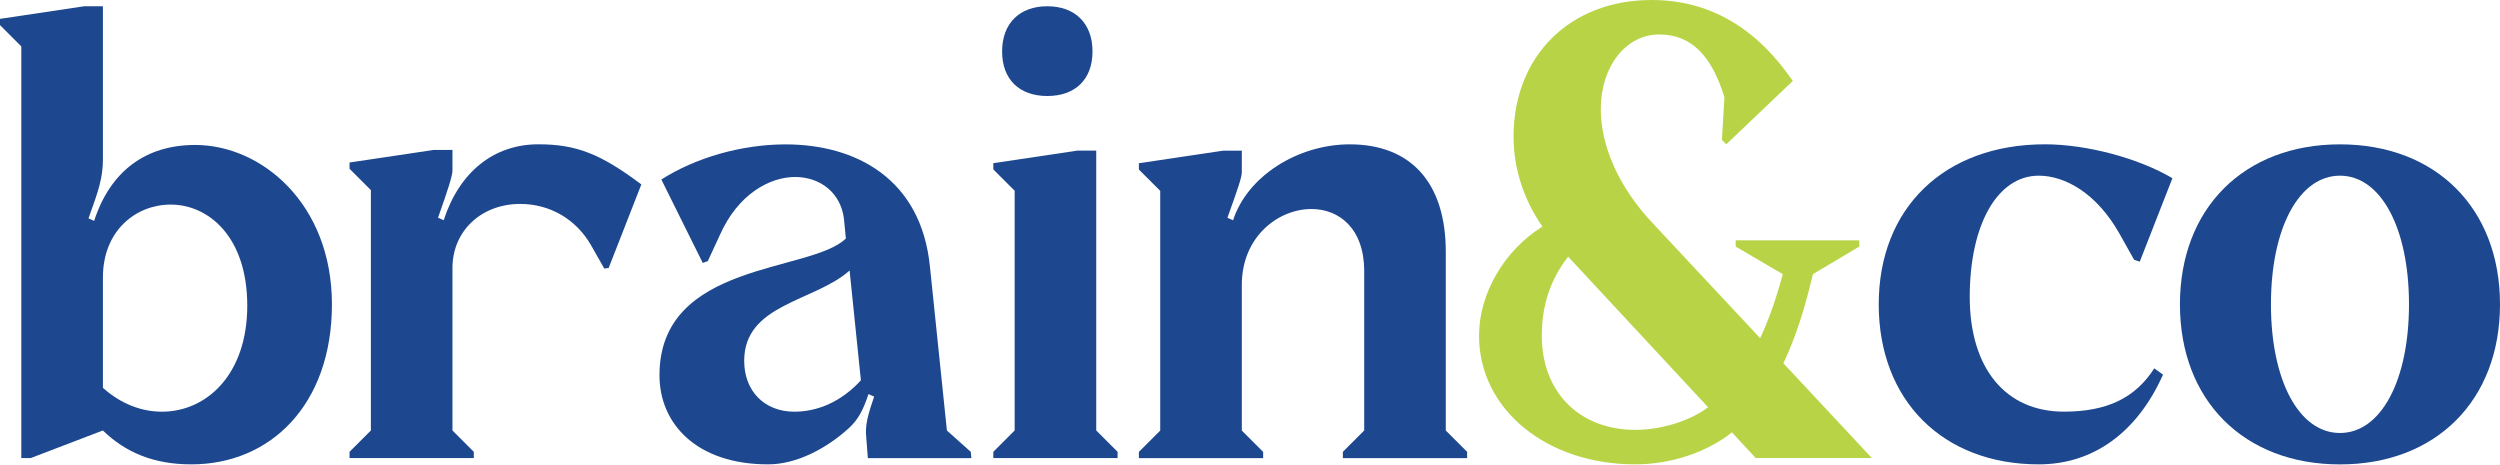
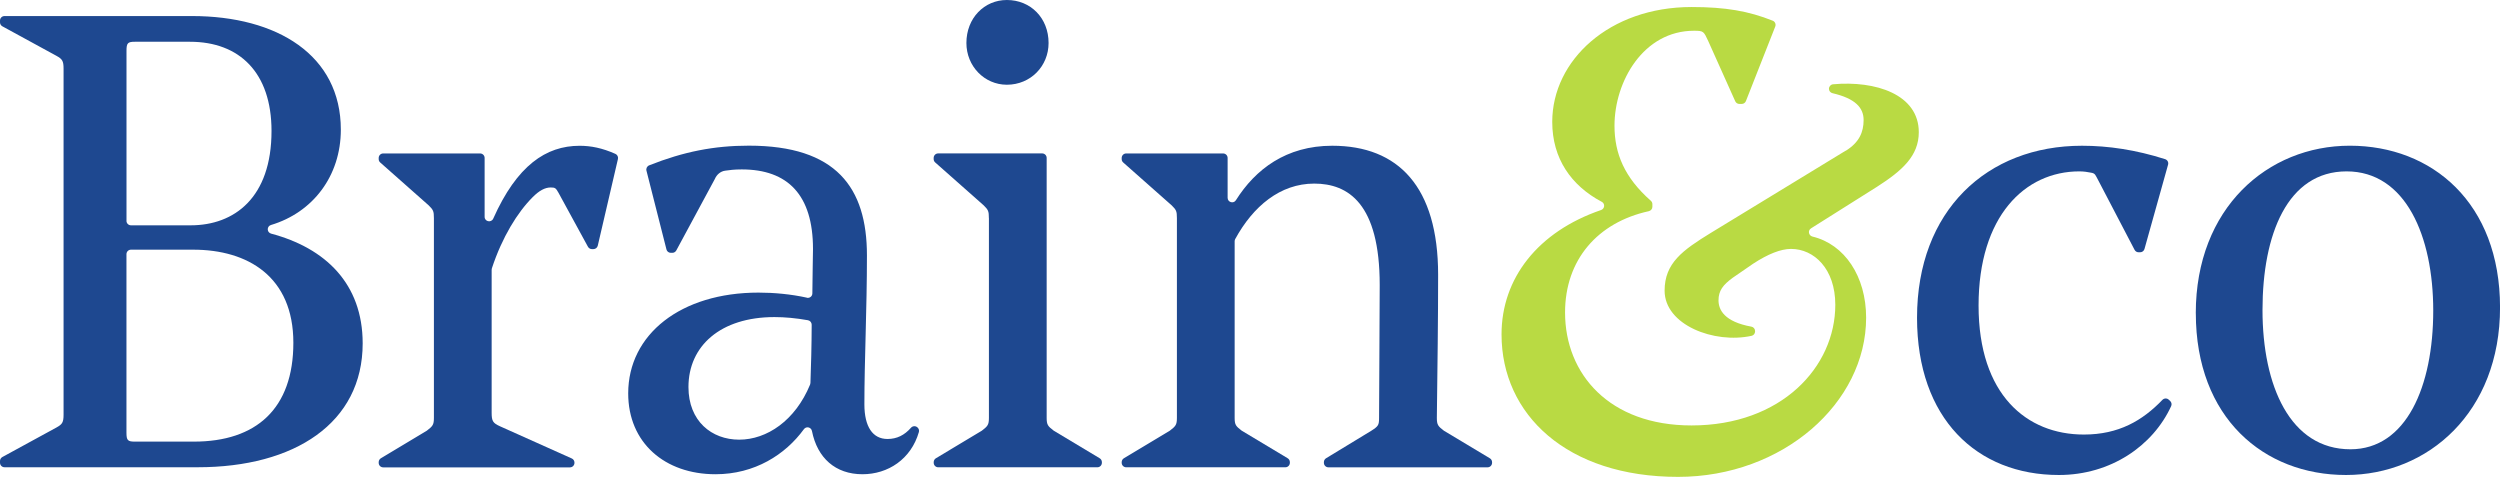
- <svg xmlns="http://www.w3.org/2000/svg" id="Layer_2" data-name="Layer 2" viewBox="0 0 575.19 106.84">
+ <svg xmlns="http://www.w3.org/2000/svg" id="Layer_2" data-name="Layer 2" viewBox="0 0 626.11 119.44">
  <defs>
    <style>
      .cls-1 {
-         fill: #1d488f;
+         fill: #1e4890;
      }

      .cls-2 {
-         fill: #b8d446;
+         fill: #b9da43;
      }
    </style>
  </defs>
  <g id="Layer_1-2" data-name="Layer 1">
    <g>
-       <path class="cls-1" d="M0,5.78v-1.44L19.35,1.44h4.33v35.23c0,4.19-1.01,7.22-3.32,13.57l1.3.58c3.75-11.55,11.98-17.47,23.24-17.47,15.3,0,31.47,13.57,31.47,36.67s-14.15,36.82-32.34,36.82c-8.66,0-15.16-2.74-20.36-7.8l-16.6,6.35h-2.17V10.68L0,5.78ZM39.27,47.07c-7.94,0-15.59,5.92-15.59,16.75v25.41c4.19,3.75,8.95,5.49,13.57,5.49,10.25,0,19.64-8.52,19.64-24.4s-8.95-23.25-17.61-23.25Z" />
-       <path class="cls-1" d="M147.55,42.45l-7.51,19.2-1.01.14-3.03-5.34c-3.47-6.06-9.53-9.53-16.31-9.53-8.95,0-15.59,6.21-15.59,14.73v37.39l4.91,4.91v1.44h-28.59v-1.44l4.91-4.91v-55.3l-4.91-4.91v-1.44l19.35-2.89h4.33v4.76c0,1.15-1.01,4.33-3.32,10.83l1.3.58c3.61-11.12,11.55-17.47,21.8-17.47,8.66,0,14.29,2.17,23.68,9.24Z" />
-       <path class="cls-1" d="M176.71,106.84c-16.31,0-24.98-9.24-24.98-20.5,0-26.28,34.8-23.53,42.88-31.47l-.43-4.48c-.72-6.06-5.49-9.67-11.26-9.67s-13.14,3.9-17.33,13.43l-2.74,5.92-1.16.43-9.53-19.2c7.94-5.05,18.48-8.08,28.59-8.08,16.03,0,31.19,7.8,33.21,28.15l3.9,37.68,5.49,4.91.14,1.44h-23.82l-.43-5.63c-.14-2.74,1.01-5.92,1.88-8.52l-1.3-.58c-1.3,3.9-2.45,5.92-4.48,7.8-5.05,4.62-11.98,8.37-18.62,8.37ZM195.48,62.23c-8.09,7.22-24.26,7.65-24.26,20.79,0,6.93,4.62,11.7,11.55,11.7,5.34,0,10.83-2.31,15.3-7.22l-2.6-25.27Z" />
-       <path class="cls-1" d="M252.22,99.04l4.91,4.91v1.44h-28.59v-1.44l4.91-4.91v-55.15l-4.91-4.91v-1.44l19.35-2.89h4.33v64.39ZM240.96,1.44c6.35,0,10.4,3.9,10.4,10.4s-4.04,10.25-10.4,10.25-10.4-3.75-10.4-10.25,4.04-10.4,10.4-10.4Z" />
-       <path class="cls-1" d="M282.4,50.1l1.3.58c3.32-10.25,15.02-17.47,26.85-17.47,14.15,0,22.09,8.95,22.09,24.69v41.15l4.91,4.91v1.44h-28.59v-1.44l4.91-4.91v-36.67c0-9.82-5.78-14.29-12.13-14.29-7.65,0-16.03,6.35-16.03,17.47v33.5l4.91,4.91v1.44h-28.59v-1.44l4.91-4.91v-55.15l-4.91-4.91v-1.44l19.35-2.89h4.33v5.05c0,1.01-1.01,4.04-3.32,10.4Z" />
-       <path class="cls-2" d="M403.96,105.4l-5.49-5.92c-5.78,4.62-14.15,7.36-22.23,7.36-20.5,0-35.95-12.71-35.95-29.6,0-9.67,5.78-19.63,14.58-25.12-4.33-6.21-6.64-13.43-6.64-20.65,0-18.62,12.99-31.47,31.76-31.47,13.14,0,23.97,6.21,32.49,18.62l-15.3,14.58-1.01-1.01.58-9.82c-3.03-9.82-7.8-14.44-15.02-14.44-7.65,0-13.43,7.36-13.43,17.18,0,8.52,4.19,18.05,11.98,26.28l24.69,26.42c2.02-4.33,3.75-9.24,5.2-14.73l-10.83-6.35v-1.44h28.44v1.44l-10.68,6.35c-1.88,8.08-4.04,14.73-6.79,20.5l20.36,21.8h-26.71ZM376.24,98.9c5.92,0,12.56-2.02,16.75-5.2l-32.2-34.65c-4.04,5.2-6.06,11.12-6.06,18.19,0,12.99,8.66,21.66,21.51,21.66Z" />
-       <path class="cls-1" d="M499.82,41l-7.51,19.2-1.3-.43-3.32-5.92c-5.34-9.53-12.71-13.43-18.62-13.43-9.53,0-15.88,11.26-15.88,27.87s8.37,26.42,21.66,26.42c9.96,0,16.46-3.18,20.79-9.96l2.02,1.44c-5.92,13.28-16.03,20.65-28.59,20.65-22.09,0-36.82-14.73-36.82-36.82s15.02-36.82,38.26-36.82c9.53,0,21.51,3.18,29.31,7.8Z" />
-       <path class="cls-1" d="M538.37,33.21c22.09,0,36.82,14.73,36.82,36.82s-14.73,36.82-36.82,36.82-36.82-14.73-36.82-36.82,14.73-36.82,36.82-36.82ZM538.37,99.62c9.38,0,15.88-11.98,15.88-29.6s-6.5-29.6-15.88-29.6-15.88,11.98-15.88,29.6,6.5,29.6,15.88,29.6Z" />
+       <path class="cls-1" d="M0,115.9v-.45c0-.41.23-.79.59-.99l13.56-7.4c1.45-.8,1.77-1.29,1.77-3.21V17.2c0-1.93-.32-2.41-1.77-3.21L.59,6.59c-.36-.2-.59-.58-.59-.99v-.45c0-.62.5-1.13,1.13-1.13h46.94c21.38,0,37.29,9.81,37.29,28.45,0,11.63-7.03,20.75-17.5,23.88-1.09.33-1.06,1.87.04,2.16,13.56,3.61,22.93,12.51,22.93,27.49,0,19.93-17.04,31.02-41.31,31.02H1.13c-.62,0-1.13-.5-1.13-1.13ZM31.67,55.3c0,.62.5,1.13,1.13,1.13h14.95c10.93,0,20.25-6.91,20.25-23.63,0-14.63-8.04-22.34-20.41-22.34h-13.82c-1.77,0-2.09.32-2.09,2.25v42.6ZM48.55,110.6c15.59,0,24.92-8.2,24.92-24.76s-11.41-23.31-25.08-23.31h-15.59c-.62,0-1.13.5-1.13,1.13v44.69c0,1.93.32,2.25,2.09,2.25h14.79Z" />
+       <path class="cls-1" d="M94.84,115.9v-.16c0-.4.21-.76.55-.97l11.51-6.91c1.45-1.12,1.77-1.45,1.77-3.21v-49.99c0-1.77-.16-2.09-1.29-3.21l-12.16-10.76c-.24-.21-.38-.52-.38-.84v-.29c0-.62.5-1.13,1.13-1.13h24.27c.62,0,1.13.5,1.13,1.13v14.74c0,1.22,1.66,1.56,2.16.45,5.92-13.29,13.21-18.24,21.63-18.24,2.82,0,5.64.55,8.97,2.03.49.22.75.76.63,1.28l-5.05,21.7c-.12.51-.57.87-1.1.87h-.37c-.41,0-.79-.23-.99-.59l-7.4-13.56c-.64-1.12-.8-1.29-1.93-1.29-1.45,0-2.89.8-4.5,2.41-3.83,3.83-7.66,10.03-10.23,17.83-.04.12-.06.24-.06.37v35.82c0,2.09.32,2.57,2.09,3.38l17.98,8.06c.41.18.67.58.67,1.03v.07c0,.62-.5,1.13-1.13,1.13h-46.77c-.62,0-1.13-.5-1.13-1.13Z" />
+       <path class="cls-1" d="M202.06,74.57c.71.16,1.39-.36,1.39-1.09.02-4.96.16-8.91.16-11.12,0-13.5-6.27-19.93-17.84-19.93-1.93,0-3.05.16-4.18.32-1.13.16-2.09.96-2.57,2.09l-9.65,17.89c-.2.36-.58.59-.99.59h-.38c-.52,0-.97-.35-1.09-.85l-5.01-19.73c-.14-.55.15-1.12.68-1.33,8.62-3.43,16.27-4.93,24.96-4.93,21.86,0,29.58,10.45,29.58,27.49,0,13.5-.64,26.36-.64,37.29,0,5.63,2.09,8.68,5.79,8.68,2.37,0,4.26-.97,5.88-2.81.41-.47,1.13-.52,1.6-.11l.04.04c.32.28.46.73.34,1.14-1.97,6.81-7.74,10.57-14.13,10.57-6.77,0-11.31-4.08-12.65-10.82-.19-.98-1.43-1.27-2.02-.46-4.64,6.37-12.32,11.28-22.14,11.28-12.7,0-21.86-7.88-21.86-20.25,0-14.79,13.18-25.24,32.63-25.24,3.88,0,8.15.39,12.12,1.27ZM202.97,95.92c.15-4.21.3-9.38.31-14.6,0-.55-.39-1.02-.93-1.12-3.01-.53-5.76-.79-8.39-.79-13.5,0-21.54,7.23-21.54,17.52,0,8.52,5.79,13.18,12.7,13.18s14.04-4.75,17.76-13.79c.05-.13.08-.26.09-.4Z" />
+       <path class="cls-1" d="M247.66,54.65c0-1.77-.16-2.09-1.29-3.21l-12.16-10.76c-.24-.21-.38-.52-.38-.84v-.29c0-.62.5-1.13,1.13-1.13h26.04c.62,0,1.13.5,1.13,1.13v65.1c0,1.77.32,2.09,1.77,3.21l11.51,6.91c.34.2.55.57.55.97v.16c0,.62-.5,1.13-1.13,1.13h-39.86c-.62,0-1.13-.5-1.13-1.13v-.16c0-.4.21-.76.55-.97l11.51-6.91c1.45-1.12,1.77-1.45,1.77-3.21v-49.99ZM252.16,0c5.95,0,10.45,4.5,10.45,10.77,0,5.79-4.5,10.45-10.45,10.45-5.63,0-10.13-4.66-10.13-10.45,0-6.27,4.5-10.77,10.13-10.77Z" />
+       <path class="cls-1" d="M331.56,115.9v-.17c0-.39.21-.76.54-.96l11.35-6.9c1.77-1.12,1.93-1.45,1.93-3.21,0-5.31.16-25.72.16-33.28,0-20.41-7.88-25.4-16.4-25.4s-15.3,5.67-19.79,13.89c-.09.17-.14.36-.14.55v44.23c0,1.77.32,2.09,1.77,3.21l11.51,6.91c.34.2.55.57.55.97v.16c0,.62-.5,1.13-1.13,1.13h-39.86c-.62,0-1.13-.5-1.13-1.13v-.16c0-.4.21-.76.55-.97l11.51-6.91c1.45-1.12,1.77-1.45,1.77-3.21v-49.99c0-1.77-.16-2.09-1.29-3.21l-12.16-10.76c-.24-.21-.38-.52-.38-.84v-.29c0-.62.5-1.13,1.13-1.13h24.27c.62,0,1.13.5,1.13,1.13v9.98c0,1.12,1.47,1.56,2.07.61,4.88-7.74,12.58-13.65,24.13-13.65,16.56,0,26.52,10.29,26.52,32.31,0,10.93-.16,23.15-.32,35.85,0,1.77.32,2.09,1.77,3.21l11.51,6.91c.34.2.55.57.55.97v.16c0,.62-.5,1.13-1.13,1.13h-39.86c-.62,0-1.13-.5-1.13-1.13Z" />
+       <path class="cls-2" d="M462.23,37.78c3.38-2.09,4.5-4.66,4.5-7.72s-2.04-5.38-7.79-6.72c-.52-.12-.89-.57-.89-1.1h0c0-.58.44-1.07,1.01-1.13,10.62-.97,21.49,2.5,21.49,12,0,5.95-4.18,9.64-10.45,13.66l-16.54,10.42c-.86.54-.61,1.82.37,2.06,8.04,1.93,13.43,9.97,13.43,20.31,0,21.38-20.9,39.87-47.1,39.87-27.81,0-44.21-15.59-44.21-35.69,0-14.01,9.08-25.71,24.93-31.14.93-.32,1.05-1.59.18-2.05-7.68-4.07-12.41-10.86-12.41-20.02,0-15.43,14.31-28.77,34.88-28.77,8.52,0,14.3,1.01,20.35,3.43.57.23.85.89.62,1.46l-7.35,18.67c-.17.43-.59.71-1.05.71h-.59c-.44,0-.85-.26-1.03-.67l-6.77-15.09c-1.13-2.41-1.13-2.57-3.54-2.57-12.7,0-19.93,12.7-19.93,23.79,0,6.94,2.48,12.95,9.1,18.79.24.21.39.52.39.84v.67c0,.53-.38.98-.9,1.1-12.83,2.82-20.97,12.18-20.97,25.37,0,15.43,11.09,28.29,31.67,28.29,22.5,0,36.01-14.63,36.01-30.22,0-9-5.31-13.99-11.09-13.99-2.57,0-5.79,1.29-9.48,3.7l-5.14,3.54c-2.41,1.77-3.54,3.22-3.54,5.63s1.48,5.37,8.25,6.6c.53.1.91.57.91,1.11v.08c0,.52-.35.99-.86,1.1-9.4,2.07-21.8-2.73-21.8-11.3,0-6.91,4.5-10.13,11.57-14.47l33.76-20.58Z" />
+       <path class="cls-1" d="M521.9,108.83c8.72,0,14.67-3.49,19.66-8.68.43-.44,1.12-.48,1.58-.06l.34.31c.36.33.48.85.28,1.3-4.54,9.91-15.11,17.26-28.12,17.26-20.58,0-35.53-14.15-35.53-39.38,0-26.84,17.52-43.08,41.31-43.08,6.6,0,13.5,1.03,20.82,3.36.58.18.91.8.74,1.38l-5.91,21.12c-.14.49-.58.82-1.09.82h-.39c-.42,0-.8-.23-1-.61l-9.17-17.56c-.64-1.13-.64-1.61-1.77-1.77-.8-.16-1.77-.32-2.89-.32-13.66,0-25.24,11.25-25.24,33.6s12.06,32.31,26.36,32.31Z" />
+       <path class="cls-1" d="M549.92,78.45c0-26.36,18-41.96,38.58-41.96s37.62,14.31,37.62,40.51-18,41.96-38.58,41.96-37.61-14.31-37.61-40.51ZM609.39,77.8c0-18.65-6.91-34.88-21.7-34.88s-21.06,15.75-21.06,34.72,6.91,34.88,22.02,34.88c13.99,0,20.74-15.75,20.74-34.72Z" />
    </g>
  </g>
</svg>
